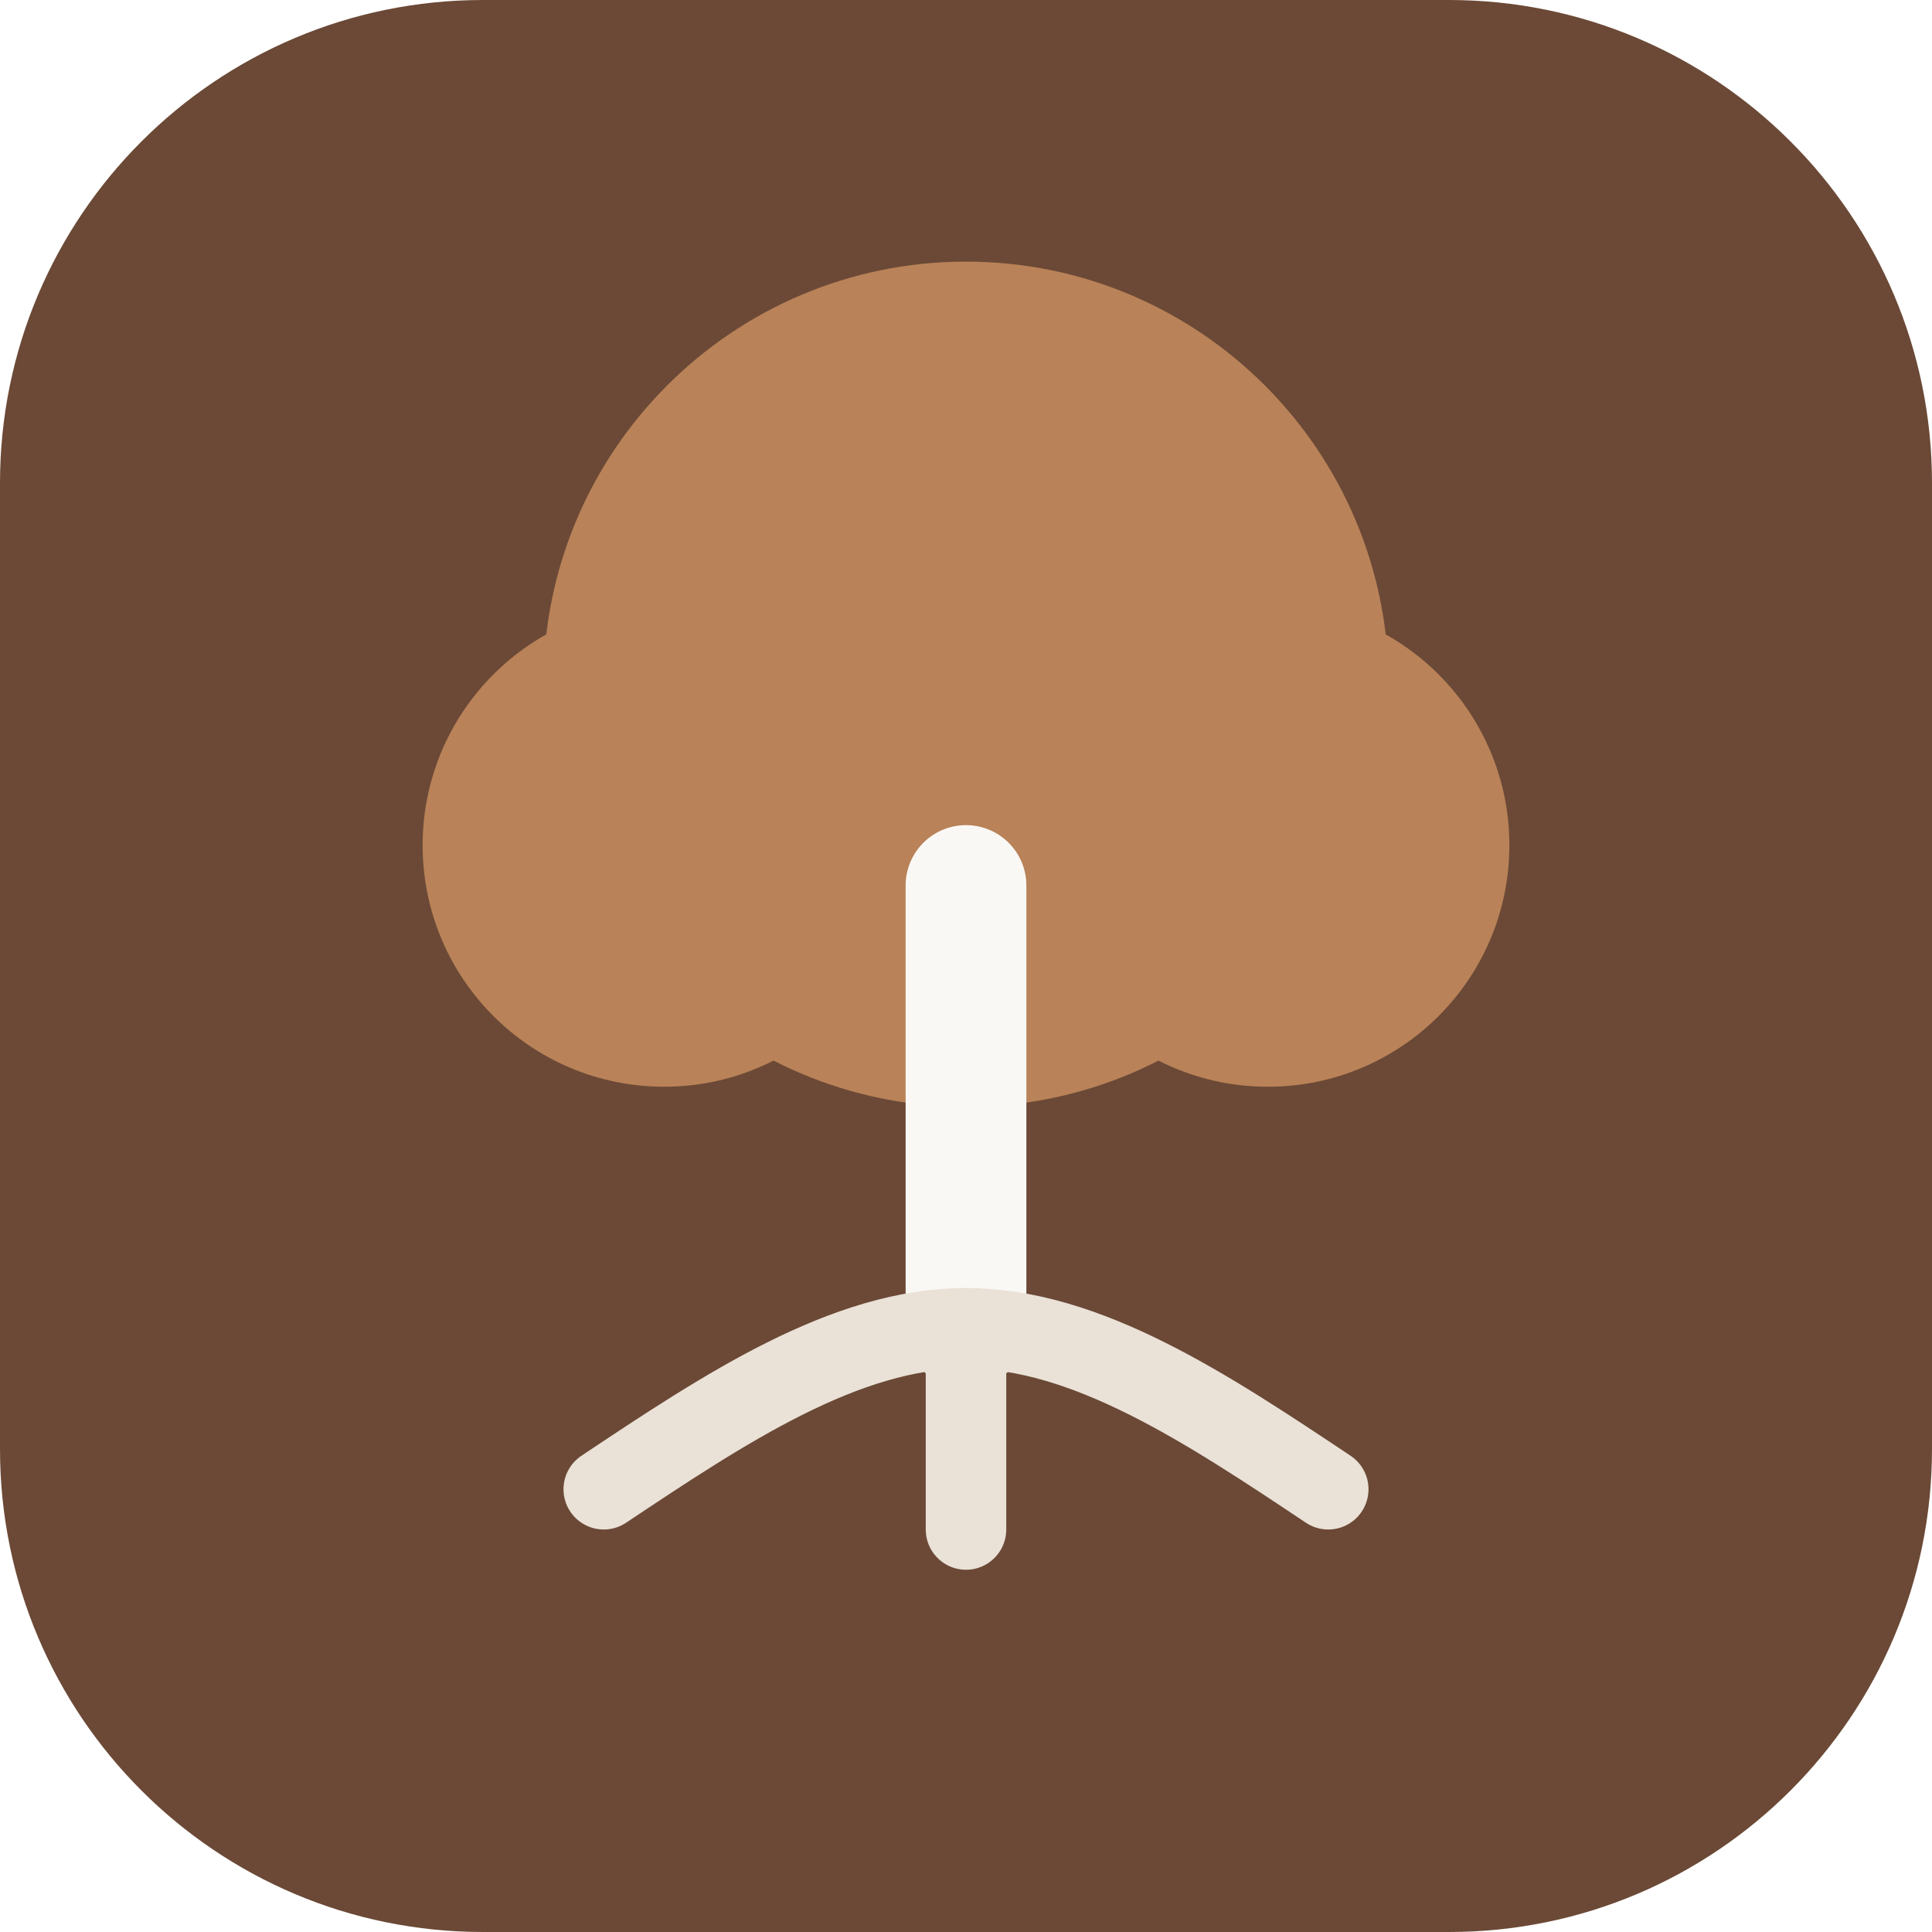
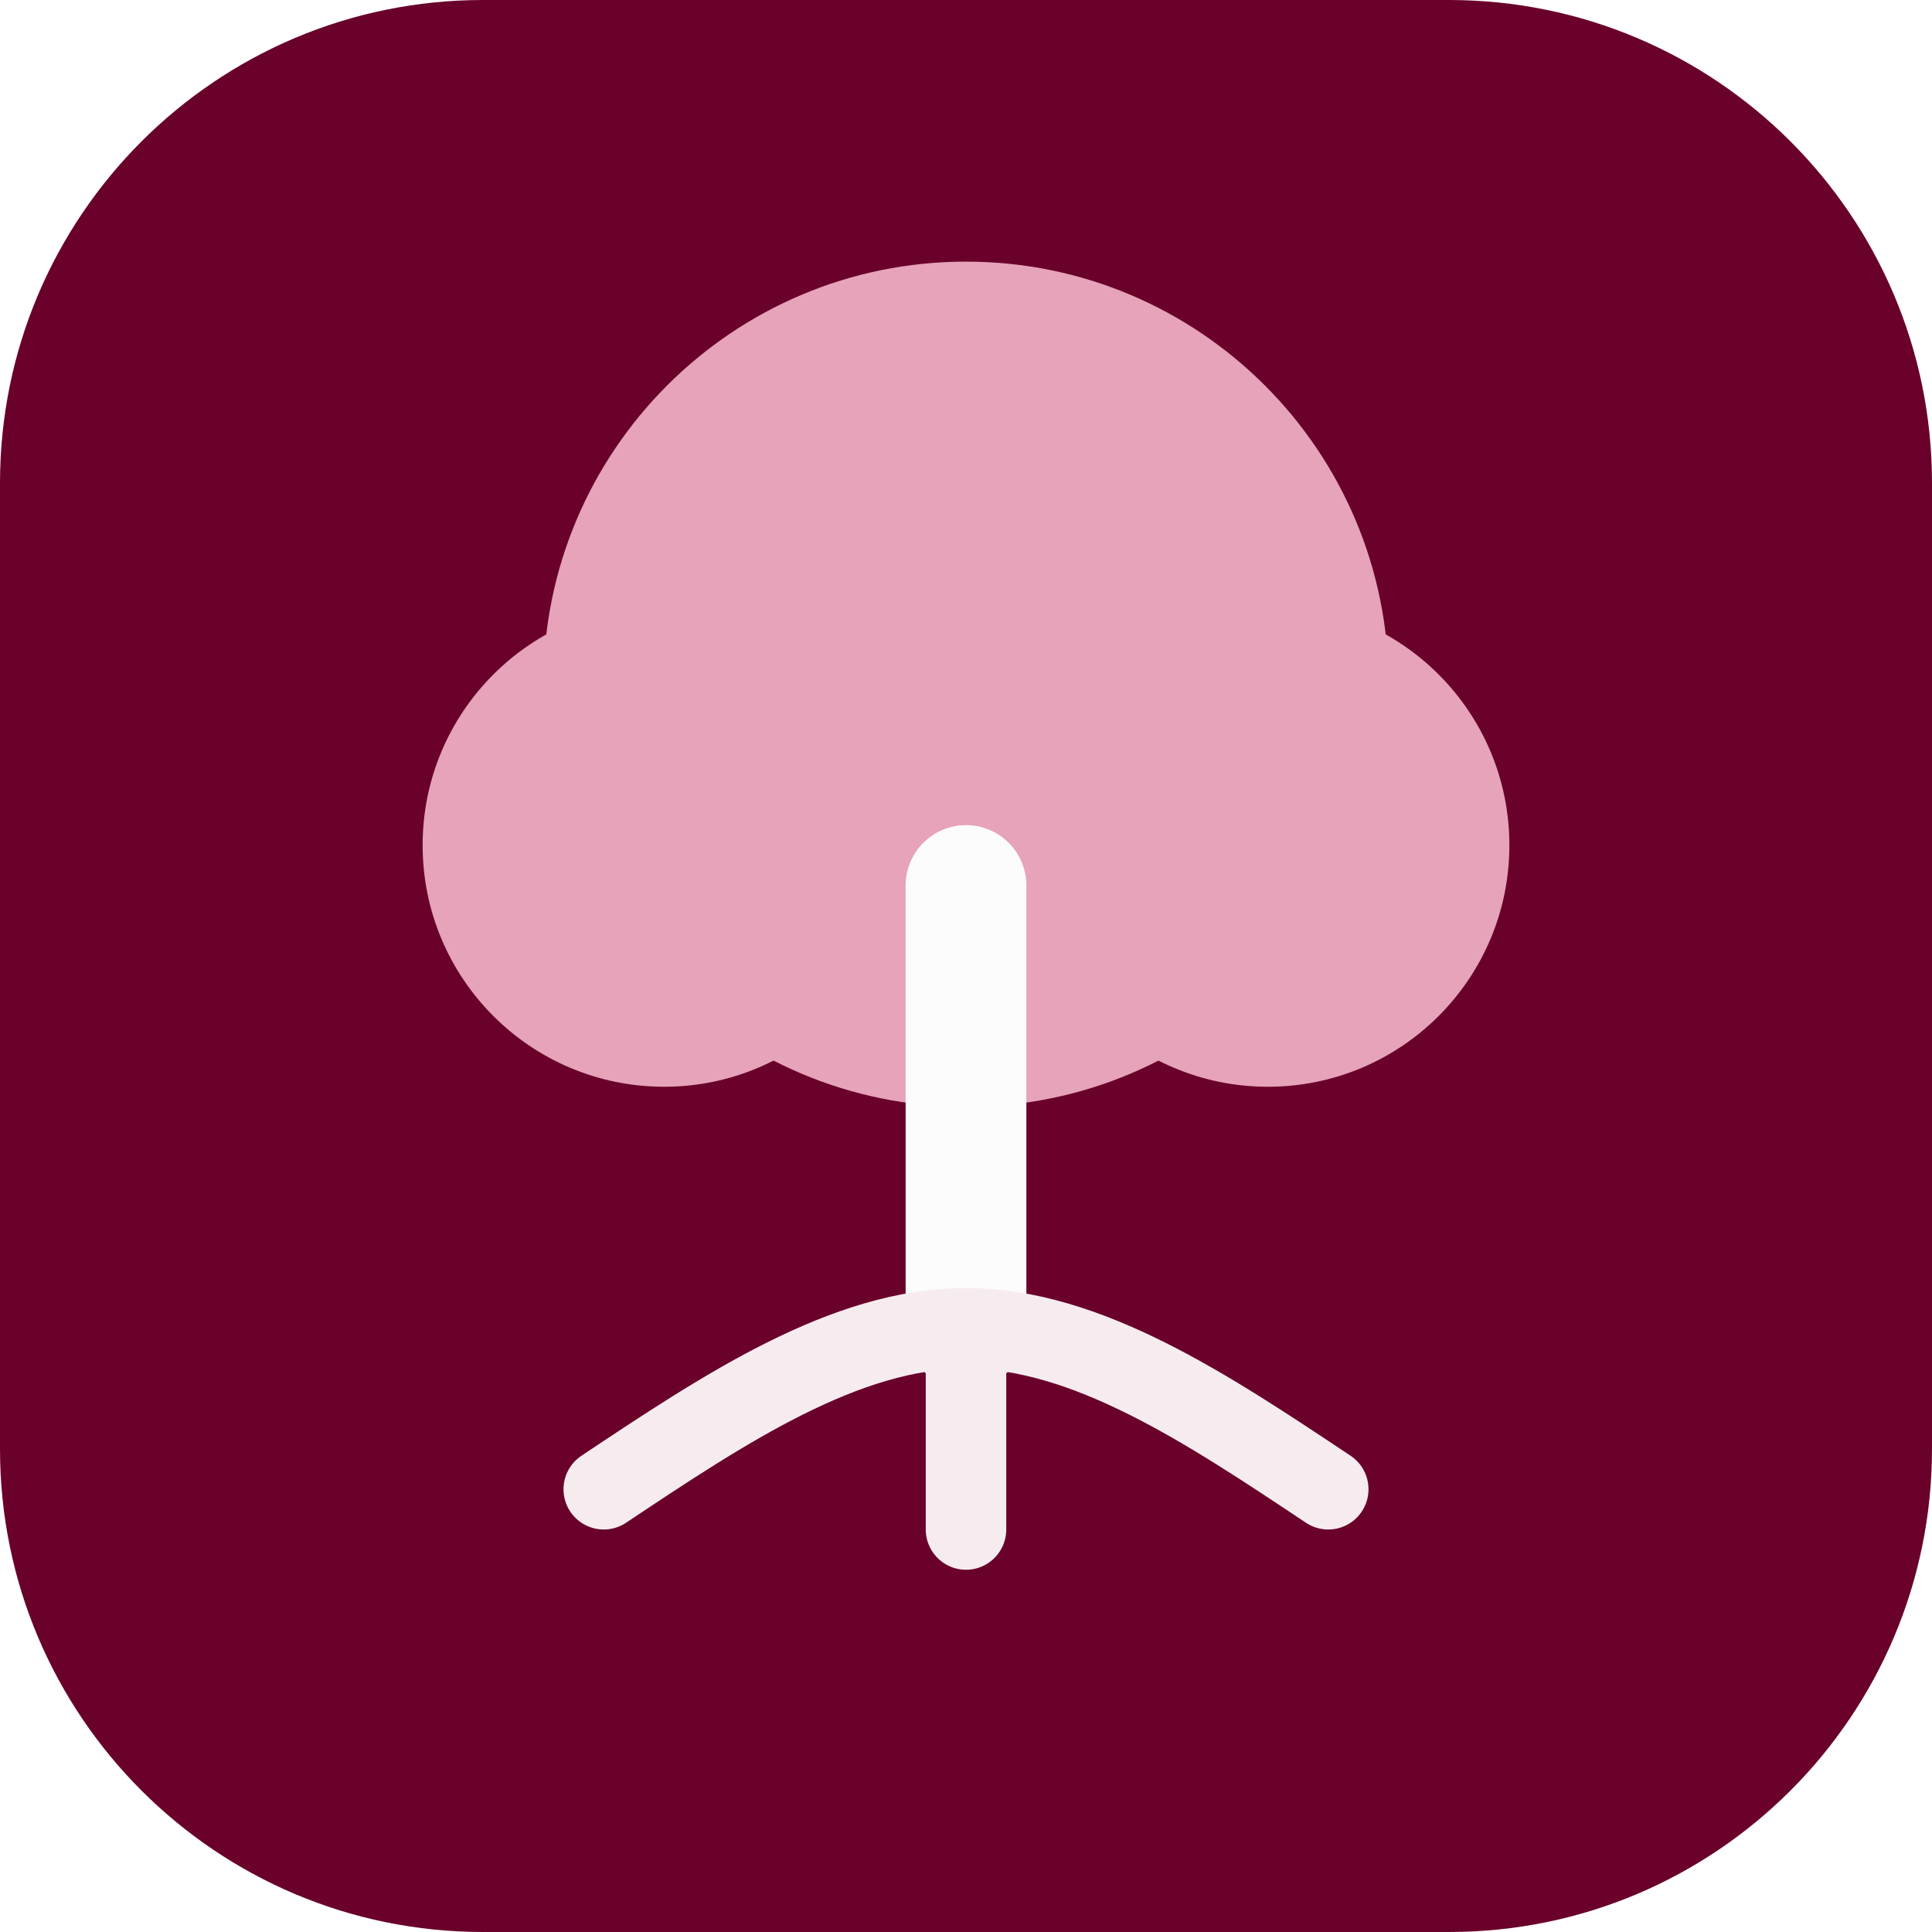
<svg xmlns="http://www.w3.org/2000/svg" viewBox="0 0 48 48">
-   <rect width="48" height="48" rx="12" fill="#6B4936" />
-   <circle cx="24" cy="17" r="10.5" fill="#B98258" />
-   <circle cx="16.5" cy="21" r="6" fill="#B98258" />
-   <circle cx="31.5" cy="21" r="6" fill="#B98258" />
-   <path d="M24 22v11" stroke="#FAF8F5" stroke-width="3" stroke-linecap="round" />
-   <path d="M24 33c-3 0-6 2-9 4M24 33c3 0 6 2 9 4M24 33v5" stroke="#EAE1D7" stroke-width="2" stroke-linecap="round" fill="none" />
+   <rect width="48" height="48" rx="12" fill="#6A012A" />
+   <circle cx="24" cy="17" r="10.5" fill="#E6A3BA" />
+   <circle cx="16.5" cy="21" r="6" fill="#E6A3BA" />
+   <circle cx="31.5" cy="21" r="6" fill="#E6A3BA" />
+   <path d="M24 22v11" stroke="#FCFCFC" stroke-width="3" stroke-linecap="round" />
+   <path d="M24 33c-3 0-6 2-9 4M24 33c3 0 6 2 9 4M24 33v5" stroke="#F6ECF0" stroke-width="2" stroke-linecap="round" fill="none" />
</svg>
